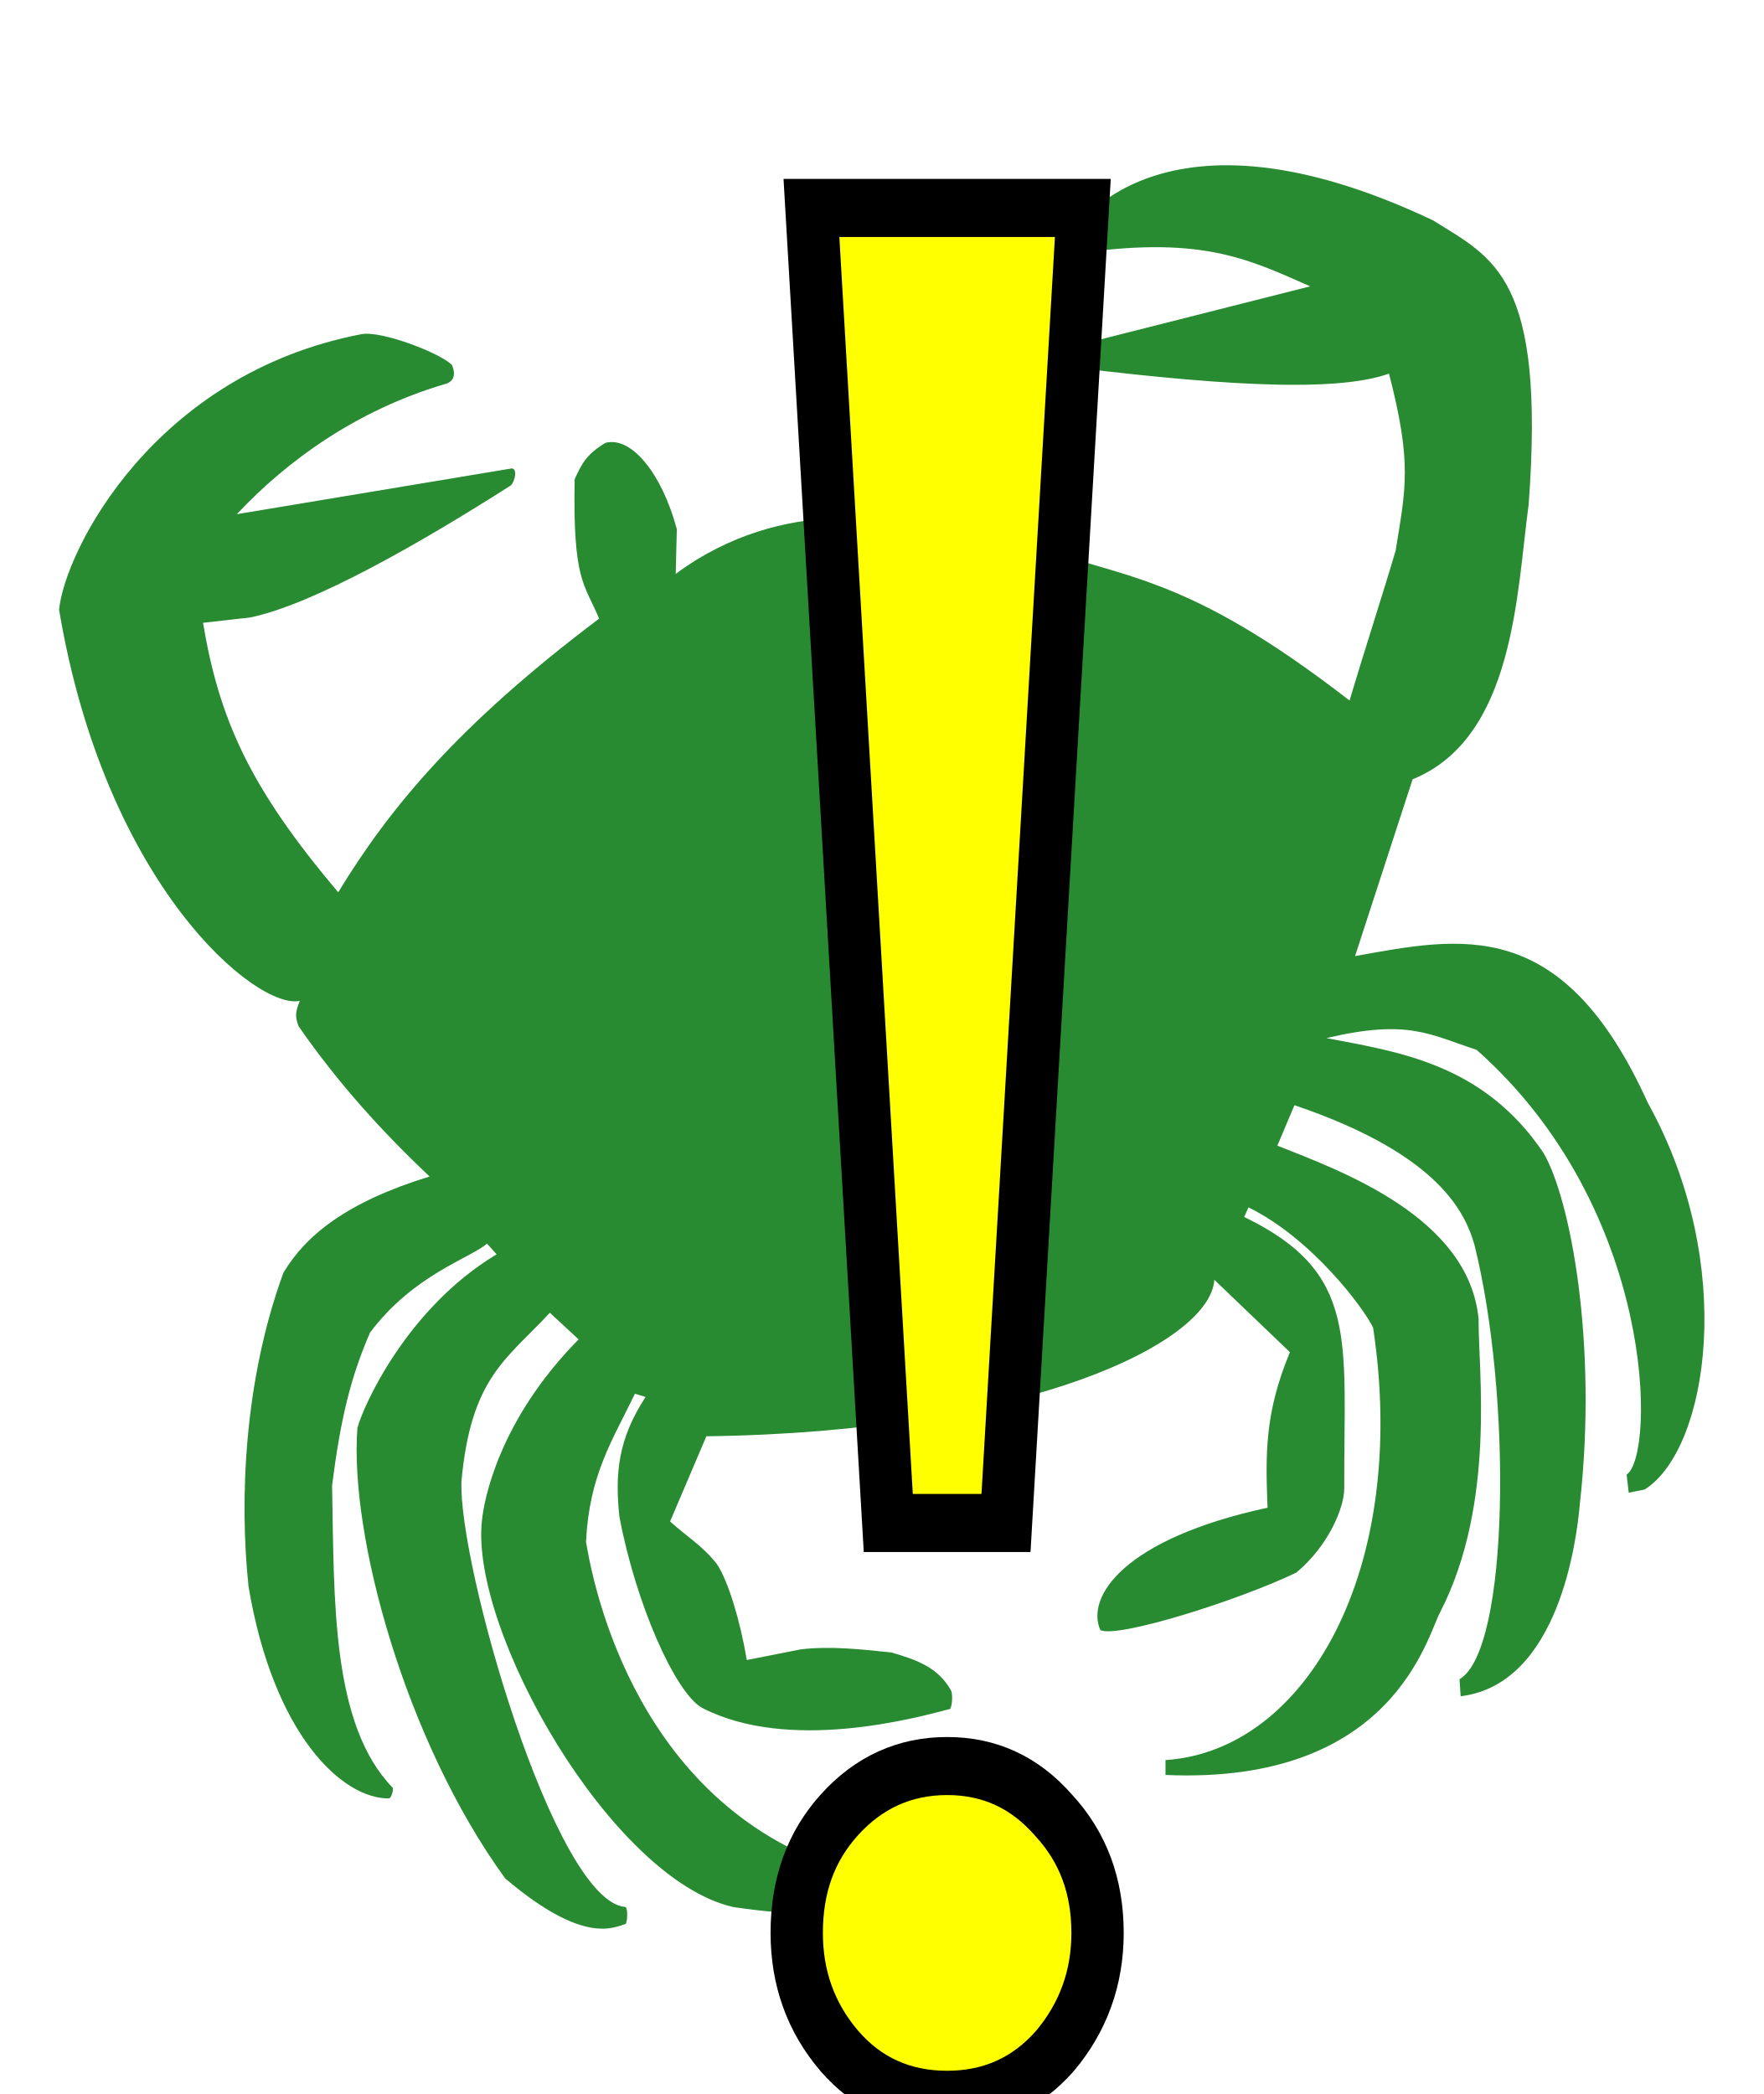
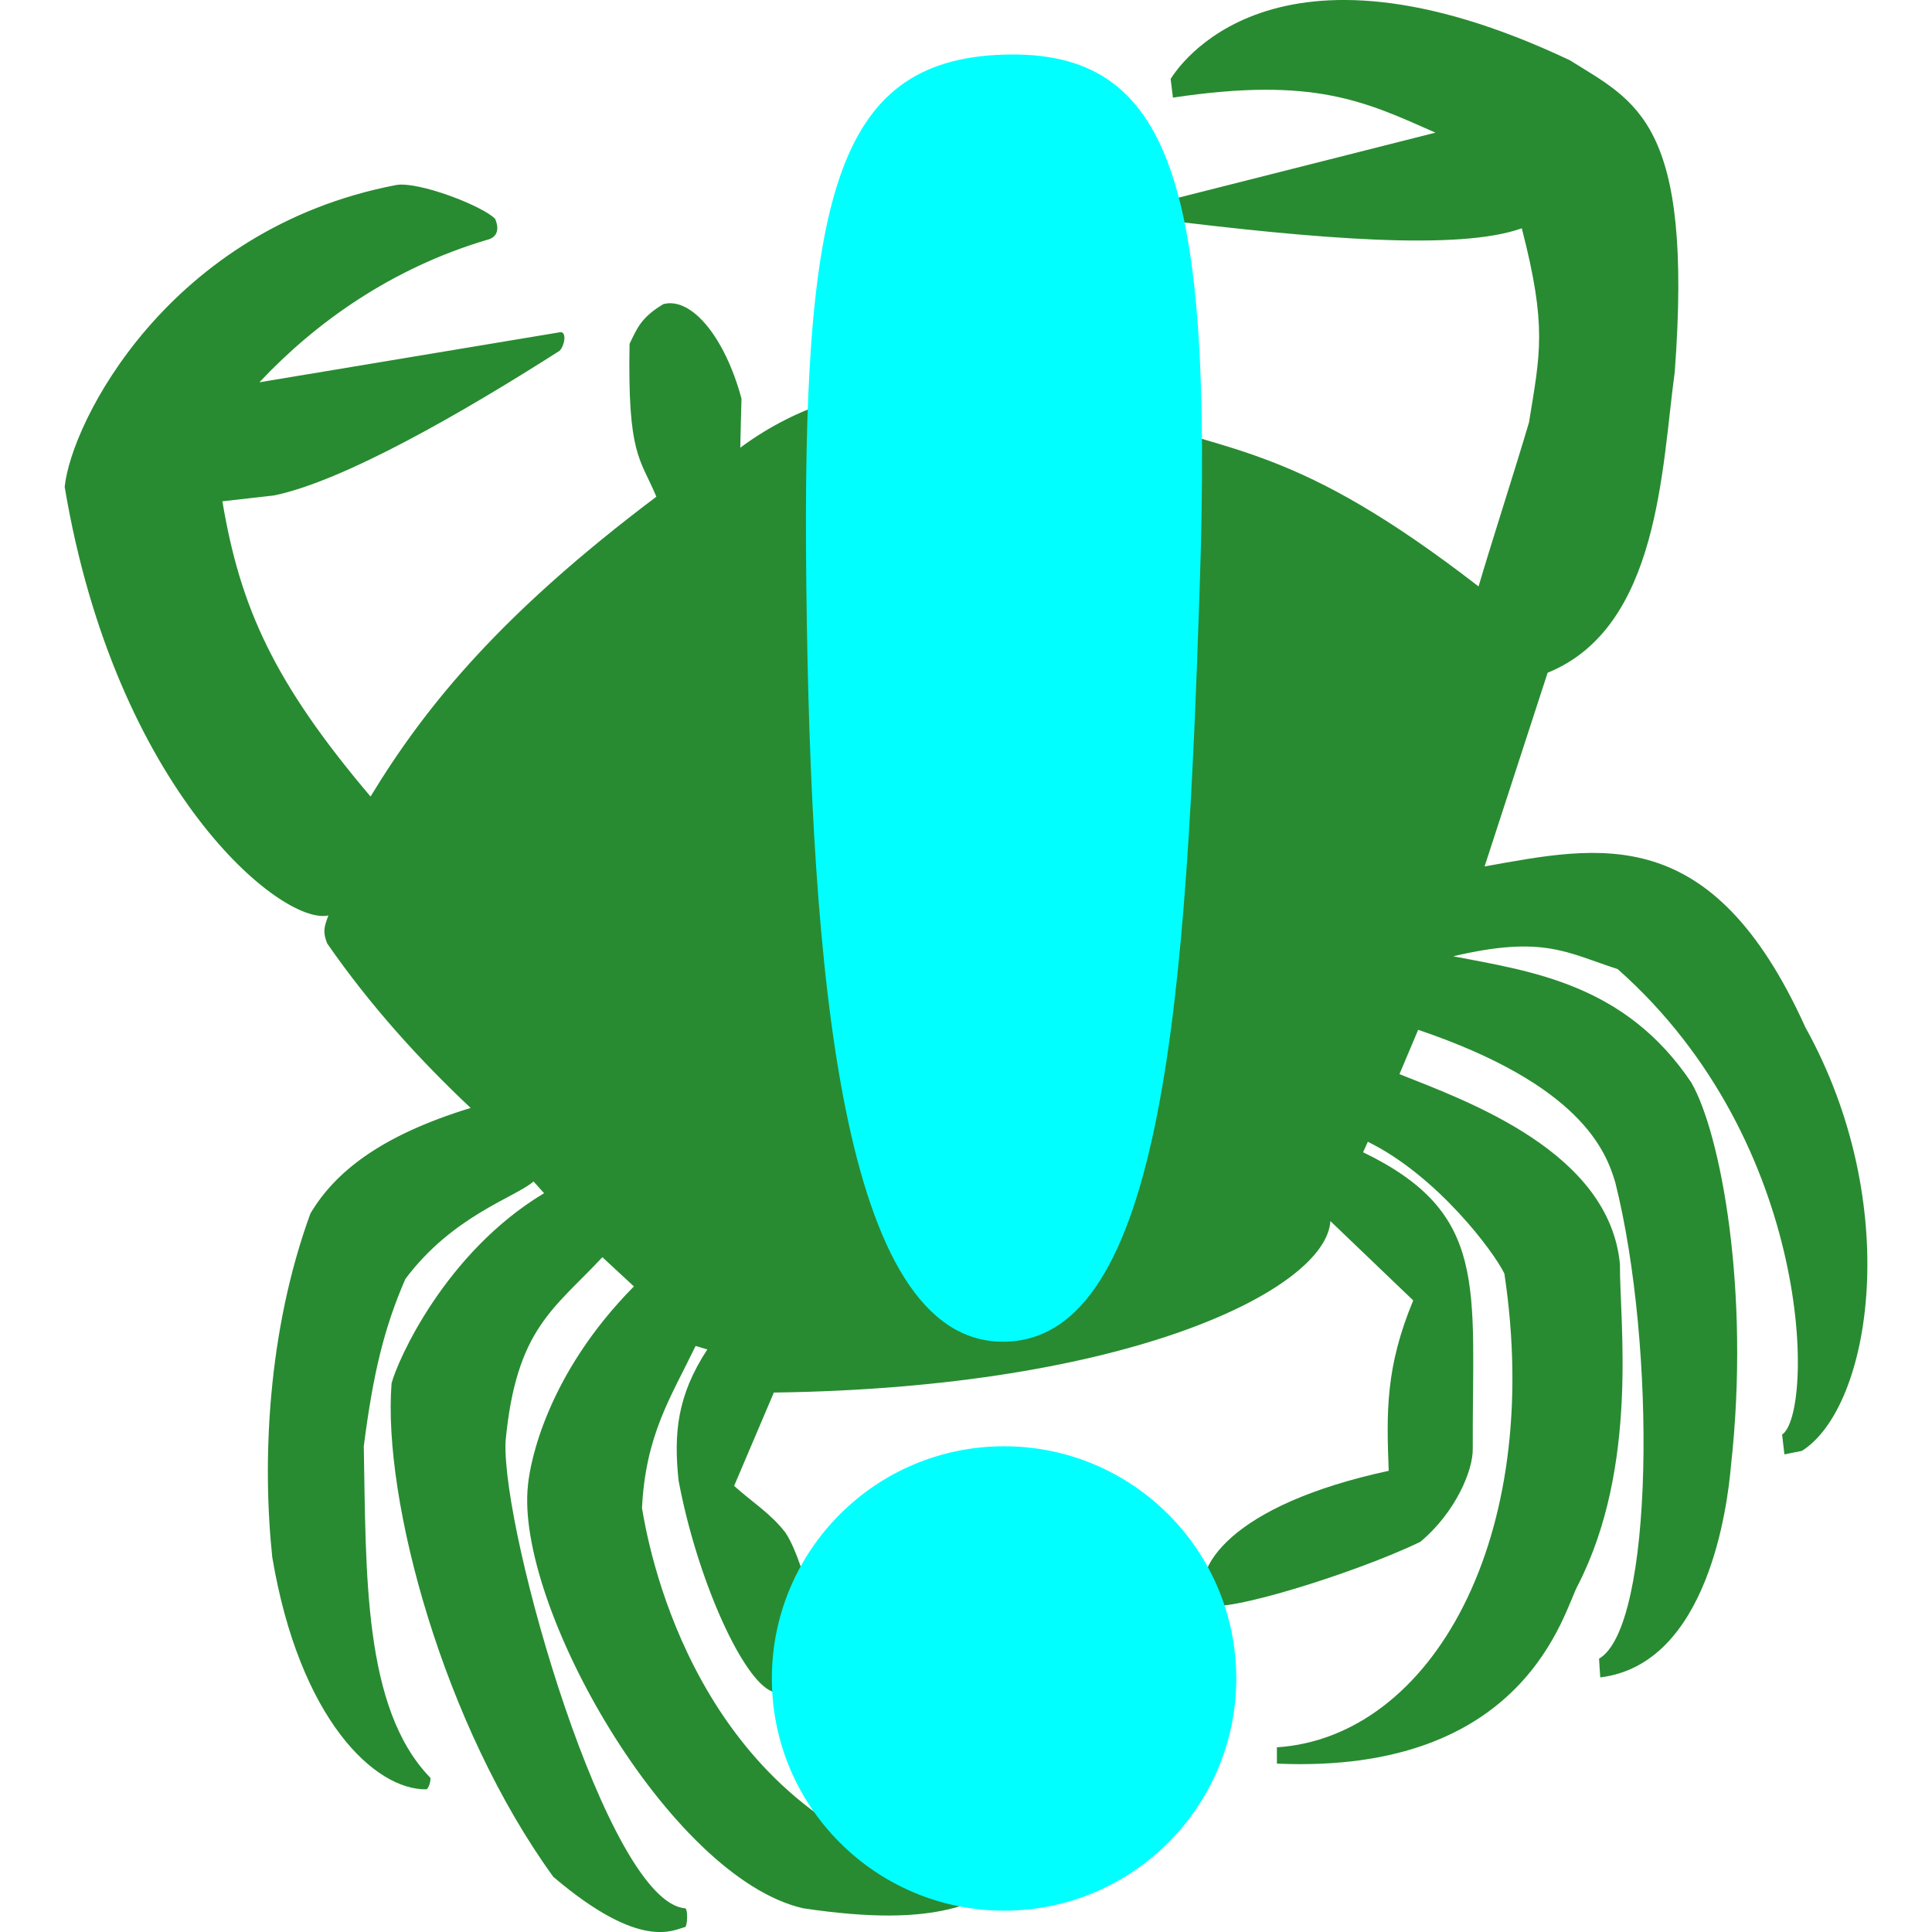
- <svg xmlns="http://www.w3.org/2000/svg" width="16" height="19" id="svg4022" version="1.1">
+ <svg xmlns="http://www.w3.org/2000/svg" width="16" height="16" id="svg4022" version="1.1">
  <defs id="defs4024" />
-   <g id="layer1" transform="translate(0,-1033.362)">
-     <g transform="translate(-283.5389,804.0552)" id="g4145">
-       <path style="fill:#288b31;fill-opacity:1;stroke:none" d="m 285.688,233.972 c 0.462,-0.492 1.09,-0.943 1.884,-1.179 0.066,-0.015 0.113,-0.066 0.068,-0.174 -0.101,-0.106 -0.637,-0.314 -0.821,-0.28 -1.884,0.361 -2.691,1.965 -2.744,2.5 0.421,2.509 1.796,3.634 2.184,3.549 -0.036,0.094 -0.048,0.138 -0.01,0.232 0.355,0.512 0.759,0.958 1.188,1.362 -0.754,0.231 -1.126,0.536 -1.327,0.874 -0.358,0.98 -0.399,2.06 -0.316,2.846 0.226,1.345 0.85,1.928 1.275,1.923 0.023,-0.005 0.042,-0.084 0.033,-0.097 -0.558,-0.575 -0.53,-1.697 -0.55,-2.744 0.078,-0.609 0.169,-0.981 0.344,-1.385 0.391,-0.524 0.91,-0.676 1.062,-0.808 0.029,0.032 0.058,0.065 0.087,0.097 -0.825,0.496 -1.217,1.395 -1.263,1.575 -0.075,0.965 0.431,2.835 1.34,4.087 0.724,0.616 0.993,0.439 1.092,0.415 0.019,-0.013 0.023,-0.146 0,-0.155 -0.642,-0.046 -1.52,-3.111 -1.488,-3.865 0.087,-0.938 0.404,-1.099 0.802,-1.527 0.087,0.081 0.174,0.161 0.261,0.242 -0.725,0.734 -0.86,1.462 -0.877,1.643 -0.112,0.989 1.167,3.251 2.278,3.507 1.146,0.171 1.442,-0.056 1.855,-0.271 -0.003,-0.048 -0.006,-0.097 -0.01,-0.145 -0.294,0.075 -0.6,0.088 -0.957,0.039 -1.84,-0.65 -2.177,-2.673 -2.222,-2.937 0.03,-0.609 0.24,-0.92 0.444,-1.343 0.032,0.01 0.064,0.019 0.097,0.029 -0.251,0.383 -0.279,0.697 -0.238,1.086 0.149,0.794 0.508,1.6 0.75,1.735 0.788,0.407 1.936,0.093 2.251,0.01 0.016,-0.025 0.026,-0.114 0.01,-0.164 -0.118,-0.215 -0.317,-0.282 -0.541,-0.348 -0.272,-0.029 -0.554,-0.06 -0.821,-0.029 -0.164,0.032 -0.329,0.064 -0.493,0.097 -0.059,-0.352 -0.168,-0.716 -0.271,-0.87 -0.123,-0.16 -0.283,-0.258 -0.425,-0.387 0.11,-0.258 0.219,-0.515 0.329,-0.773 2.953,-0.039 4.576,-0.86 4.609,-1.42 0.229,0.219 0.457,0.438 0.686,0.657 -0.229,0.551 -0.222,0.922 -0.203,1.411 -1.307,0.283 -1.651,0.809 -1.517,1.111 0.158,0.075 1.247,-0.267 1.778,-0.522 0.294,-0.245 0.439,-0.596 0.435,-0.773 -0.005,-1.34 0.14,-1.947 -0.908,-2.454 0.013,-0.029 0.026,-0.058 0.039,-0.087 0.576,0.283 1.046,0.914 1.131,1.092 0.329,2.19 -0.604,3.839 -1.884,3.923 0,0.045 0,0.09 0,0.135 2.073,0.091 2.376,-1.271 2.493,-1.478 0.507,-0.991 0.344,-2.194 0.348,-2.657 -0.087,-0.929 -1.255,-1.348 -1.826,-1.575 0.051,-0.122 0.103,-0.245 0.155,-0.367 1.339,0.453 1.555,0.999 1.633,1.266 0.34,1.358 0.32,3.678 -0.135,3.942 0.003,0.051 0.006,0.103 0.01,0.155 0.895,-0.109 1.054,-1.428 1.082,-1.749 0.163,-1.463 -0.088,-2.765 -0.329,-3.179 -0.546,-0.812 -1.314,-0.918 -1.971,-1.044 0.747,-0.176 0.939,-0.03 1.362,0.106 1.634,1.446 1.624,3.68 1.362,3.855 0.006,0.055 0.013,0.11 0.019,0.164 0.048,-0.01 0.097,-0.019 0.145,-0.029 0.574,-0.362 0.846,-2.036 0.029,-3.507 -0.775,-1.715 -1.701,-1.504 -2.657,-1.333 0.174,-0.535 0.348,-1.069 0.522,-1.604 0.926,-0.377 0.944,-1.692 1.053,-2.493 0.154,-2.07 -0.318,-2.234 -0.87,-2.58 -2.473,-1.169 -3.252,0.073 -3.305,0.155 0.006,0.051 0.013,0.103 0.019,0.155 1.168,-0.176 1.591,0.032 2.174,0.29 -0.789,0.2 -1.578,0.399 -2.367,0.599 0.016,0.039 0.032,0.077 0.048,0.116 1.344,0.167 2.517,0.263 3.034,0.077 0.212,0.818 0.151,1.041 0.06,1.607 -0.119,0.403 -0.299,0.957 -0.418,1.359 -1.512,-1.169 -2.036,-1.097 -3.024,-1.449 0.093,-0.247 0.045,-0.535 0.068,-0.802 -0.112,-0.491 -0.304,-0.588 -0.396,-0.686 -0.28,-0.102 -0.551,0.102 -0.531,0.3 0.006,0.254 -0.017,0.559 0.04,0.794 0.035,0.055 0.051,0.079 0.086,0.134 -0.006,0.048 -0.013,0.097 -0.019,0.145 -0.285,-0.063 -1.347,-0.318 -2.338,0.415 0.003,-0.135 0.006,-0.271 0.01,-0.406 -0.135,-0.503 -0.411,-0.845 -0.647,-0.783 -0.184,0.11 -0.217,0.199 -0.28,0.329 -0.017,0.926 0.088,0.945 0.222,1.266 -1.273,0.959 -1.901,1.716 -2.367,2.483 -0.802,-0.946 -1.08,-1.569 -1.227,-2.445 0.142,-0.016 0.283,-0.032 0.425,-0.048 0.577,-0.117 1.568,-0.688 2.367,-1.198 0.04,-0.039 0.062,-0.152 0.01,-0.155 -0.831,0.138 -1.662,0.277 -2.493,0.415 z" id="path4216-77-3" />
-       <text xml:space="preserve" style="font-size:24.382px;font-style:normal;font-variant:normal;font-weight:normal;font-stretch:normal;text-align:start;line-height:125%;letter-spacing:0px;word-spacing:0px;writing-mode:lr-tb;text-anchor:start;fill:#ffff00;fill-opacity:1;stroke:#000000;stroke-width:0.5;stroke-miterlimit:4;stroke-opacity:1;stroke-dasharray:none;font-family:Courier 10 Pitch;-inkscape-font-specification:Courier 10 Pitch" x="303.659" y="235.447" id="text4334" transform="scale(0.949386,1.053312)">
-         <tspan style="stroke-width:0.5" id="tspan4336" x="303.659" y="235.447">!</tspan>
-       </text>
+   <g id="layer1" transform="translate(0,-1036.362)">
+     <g id="g4287" transform="translate(-283.7523,761.1216)">
+       <path id="path3301" d="m 285.901,278.406 c 0.462,-0.492 1.09,-0.943 1.884,-1.179 0.066,-0.015 0.113,-0.066 0.068,-0.174 -0.101,-0.106 -0.637,-0.314 -0.821,-0.28 -1.884,0.361 -2.691,1.965 -2.744,2.5 0.421,2.509 1.796,3.634 2.184,3.549 -0.036,0.094 -0.048,0.138 -0.01,0.232 0.355,0.512 0.759,0.958 1.188,1.362 -0.754,0.231 -1.126,0.536 -1.327,0.874 -0.358,0.98 -0.399,2.06 -0.316,2.846 0.226,1.345 0.85,1.928 1.275,1.923 0.023,-0.005 0.042,-0.084 0.033,-0.097 -0.558,-0.575 -0.53,-1.697 -0.55,-2.744 0.078,-0.609 0.169,-0.981 0.344,-1.385 0.391,-0.524 0.91,-0.676 1.062,-0.808 0.029,0.032 0.058,0.065 0.087,0.097 -0.825,0.496 -1.217,1.395 -1.263,1.575 -0.075,0.965 0.431,2.835 1.34,4.087 0.724,0.616 0.993,0.439 1.092,0.415 0.019,-0.013 0.023,-0.146 0,-0.155 -0.642,-0.046 -1.52,-3.111 -1.488,-3.865 0.087,-0.938 0.404,-1.099 0.802,-1.527 0.087,0.081 0.174,0.161 0.261,0.242 -0.725,0.734 -0.86,1.462 -0.877,1.643 -0.112,0.989 1.167,3.251 2.278,3.507 1.146,0.171 1.442,-0.056 1.855,-0.271 -0.003,-0.048 -0.006,-0.097 -0.01,-0.145 -0.294,0.075 -0.6,0.088 -0.957,0.039 -1.84,-0.65 -2.177,-2.673 -2.222,-2.937 0.03,-0.609 0.24,-0.92 0.444,-1.343 0.032,0.01 0.064,0.019 0.097,0.029 -0.251,0.383 -0.279,0.697 -0.238,1.086 0.149,0.794 0.508,1.6 0.75,1.735 0.788,0.407 1.936,0.093 2.251,0.01 0.016,-0.025 0.026,-0.114 0.01,-0.164 -0.118,-0.215 -0.317,-0.282 -0.541,-0.348 -0.272,-0.029 -0.554,-0.06 -0.821,-0.029 -0.164,0.032 -0.329,0.064 -0.493,0.097 -0.059,-0.352 -0.168,-0.716 -0.271,-0.87 -0.123,-0.16 -0.283,-0.258 -0.425,-0.387 0.11,-0.258 0.219,-0.515 0.329,-0.773 2.953,-0.039 4.576,-0.86 4.609,-1.42 0.229,0.219 0.457,0.438 0.686,0.657 -0.229,0.551 -0.222,0.922 -0.203,1.411 -1.307,0.283 -1.651,0.809 -1.517,1.111 0.158,0.075 1.247,-0.267 1.778,-0.522 0.294,-0.245 0.439,-0.596 0.435,-0.773 -0.005,-1.34 0.14,-1.947 -0.908,-2.454 0.013,-0.029 0.026,-0.058 0.039,-0.087 0.576,0.283 1.046,0.914 1.131,1.092 0.329,2.19 -0.604,3.839 -1.884,3.923 0,0.045 0,0.09 0,0.135 2.073,0.091 2.376,-1.271 2.493,-1.478 0.507,-0.991 0.344,-2.194 0.348,-2.657 -0.087,-0.929 -1.255,-1.348 -1.826,-1.575 0.051,-0.122 0.103,-0.245 0.155,-0.367 1.339,0.453 1.555,0.999 1.633,1.266 0.34,1.358 0.32,3.678 -0.135,3.942 0.003,0.051 0.006,0.103 0.01,0.155 0.895,-0.109 1.054,-1.428 1.082,-1.749 0.163,-1.463 -0.088,-2.765 -0.329,-3.179 -0.546,-0.812 -1.314,-0.918 -1.971,-1.044 0.747,-0.176 0.939,-0.03 1.362,0.106 1.634,1.446 1.624,3.68 1.362,3.855 0.006,0.055 0.013,0.11 0.019,0.164 0.048,-0.01 0.097,-0.019 0.145,-0.029 0.574,-0.362 0.846,-2.036 0.029,-3.507 -0.775,-1.715 -1.701,-1.504 -2.657,-1.333 0.174,-0.535 0.348,-1.069 0.522,-1.604 0.926,-0.377 0.944,-1.692 1.053,-2.493 0.154,-2.07 -0.318,-2.234 -0.87,-2.58 -2.473,-1.169 -3.252,0.073 -3.305,0.155 0.006,0.051 0.013,0.103 0.019,0.155 1.168,-0.176 1.591,0.032 2.174,0.29 -0.789,0.2 -1.578,0.399 -2.367,0.599 0.016,0.039 0.032,0.077 0.048,0.116 1.344,0.167 2.517,0.263 3.034,0.077 0.212,0.818 0.151,1.041 0.06,1.607 -0.119,0.403 -0.299,0.957 -0.418,1.359 -1.512,-1.169 -2.036,-1.097 -3.024,-1.449 0.093,-0.247 0.045,-0.535 0.068,-0.802 -0.112,-0.491 -0.304,-0.588 -0.396,-0.686 -0.28,-0.102 -0.551,0.102 -0.531,0.3 0.006,0.254 -0.017,0.559 0.04,0.794 0.035,0.055 0.051,0.079 0.086,0.134 -0.006,0.048 -0.013,0.097 -0.019,0.145 -0.285,-0.063 -1.347,-0.318 -2.338,0.415 0.003,-0.135 0.006,-0.271 0.01,-0.406 -0.135,-0.503 -0.411,-0.845 -0.647,-0.783 -0.184,0.11 -0.217,0.199 -0.28,0.329 -0.017,0.926 0.088,0.945 0.222,1.266 -1.273,0.959 -1.901,1.716 -2.367,2.483 -0.802,-0.946 -1.08,-1.569 -1.227,-2.445 0.142,-0.016 0.283,-0.032 0.425,-0.048 0.577,-0.117 1.568,-0.688 2.367,-1.198 0.04,-0.039 0.062,-0.152 0.01,-0.155 -0.831,0.138 -1.662,0.277 -2.493,0.415 z" style="fill:#288b31;fill-opacity:1;stroke:none" />
+       <g id="g4257">
+         <path style="fill:#00ffff;fill-opacity:1;stroke:none" id="path3305" d="m 247.245,248.087 c 0,1.062 -0.861,1.923 -1.923,1.923 -1.062,0 -1.923,-0.861 -1.923,-1.923 0,-1.062 0.861,-1.923 1.923,-1.923 1.062,0 1.923,0.861 1.923,1.923 z" transform="translate(46.74546,41.0539)" />
+         <path style="fill:#00ffff;fill-opacity:1;stroke:none" d="m 293.688,280.098 c 0.11,-3.325 -0.228,-4.451 -1.629,-4.405 -1.401,0.047 -1.666,1.202 -1.629,4.405 0.037,3.203 0.288,6.254 1.629,6.254 1.341,0 1.519,-2.929 1.629,-6.254 z" id="path3307" />
+       </g>
    </g>
  </g>
</svg>
